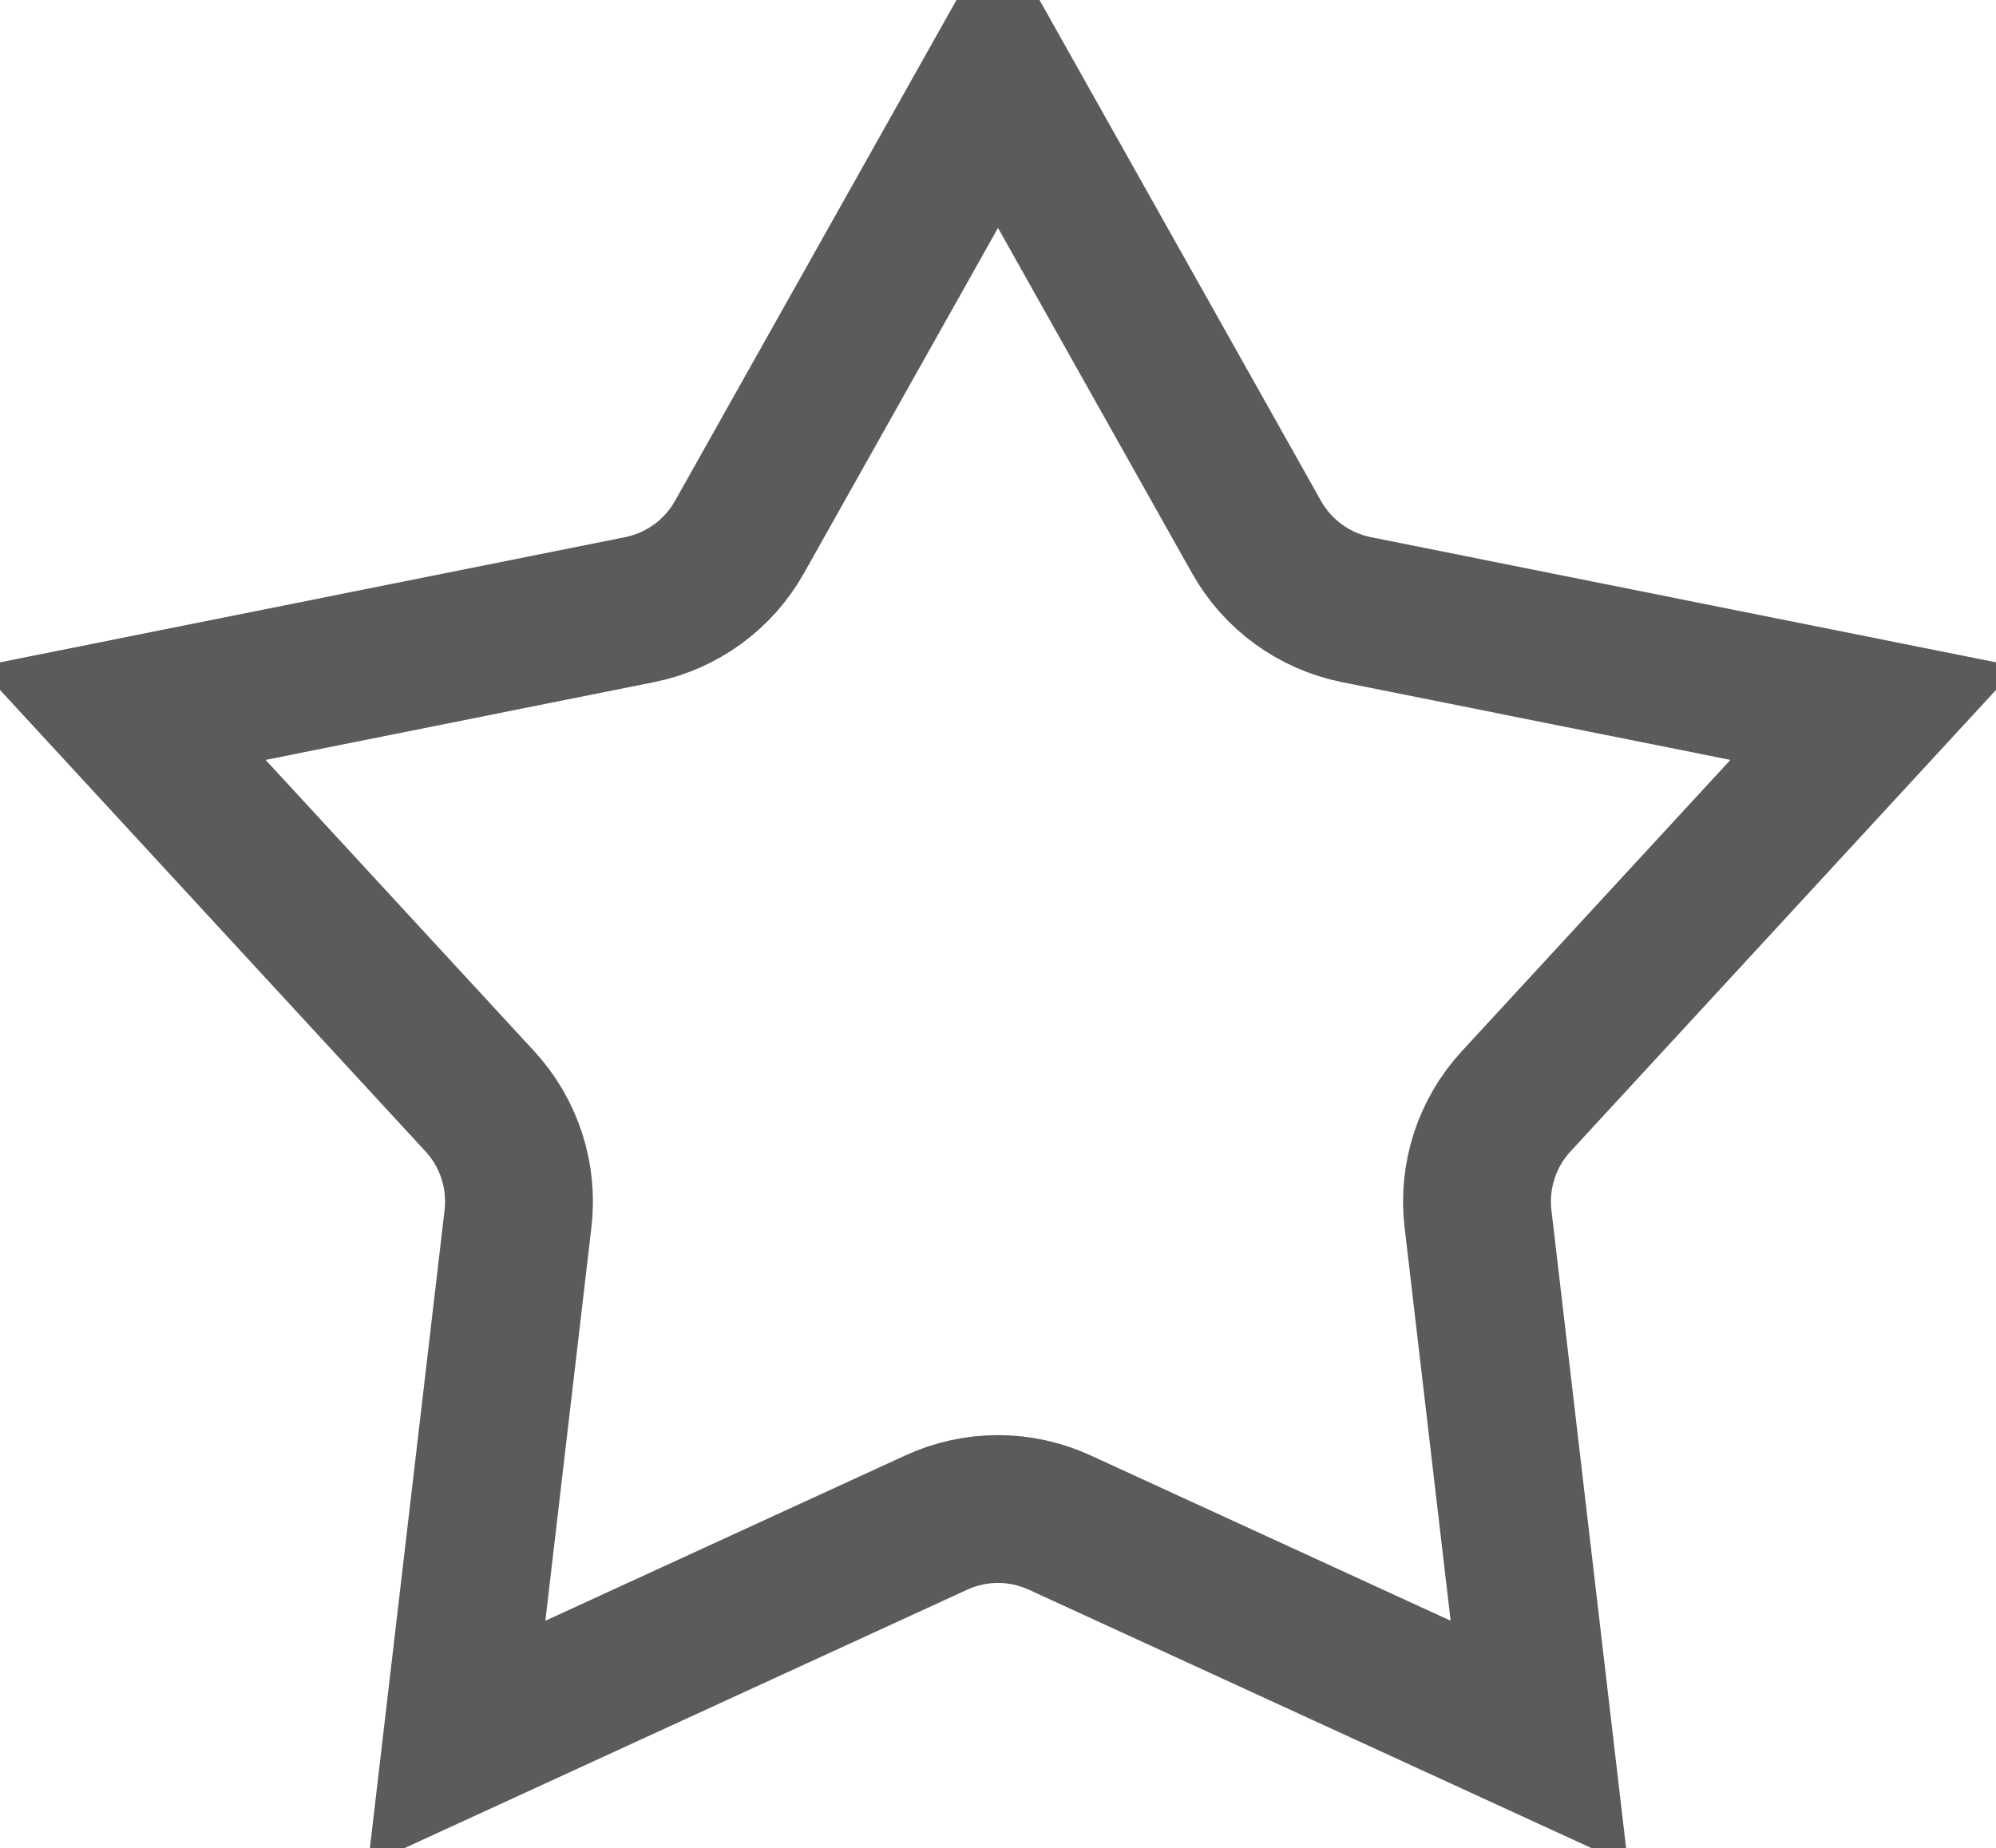
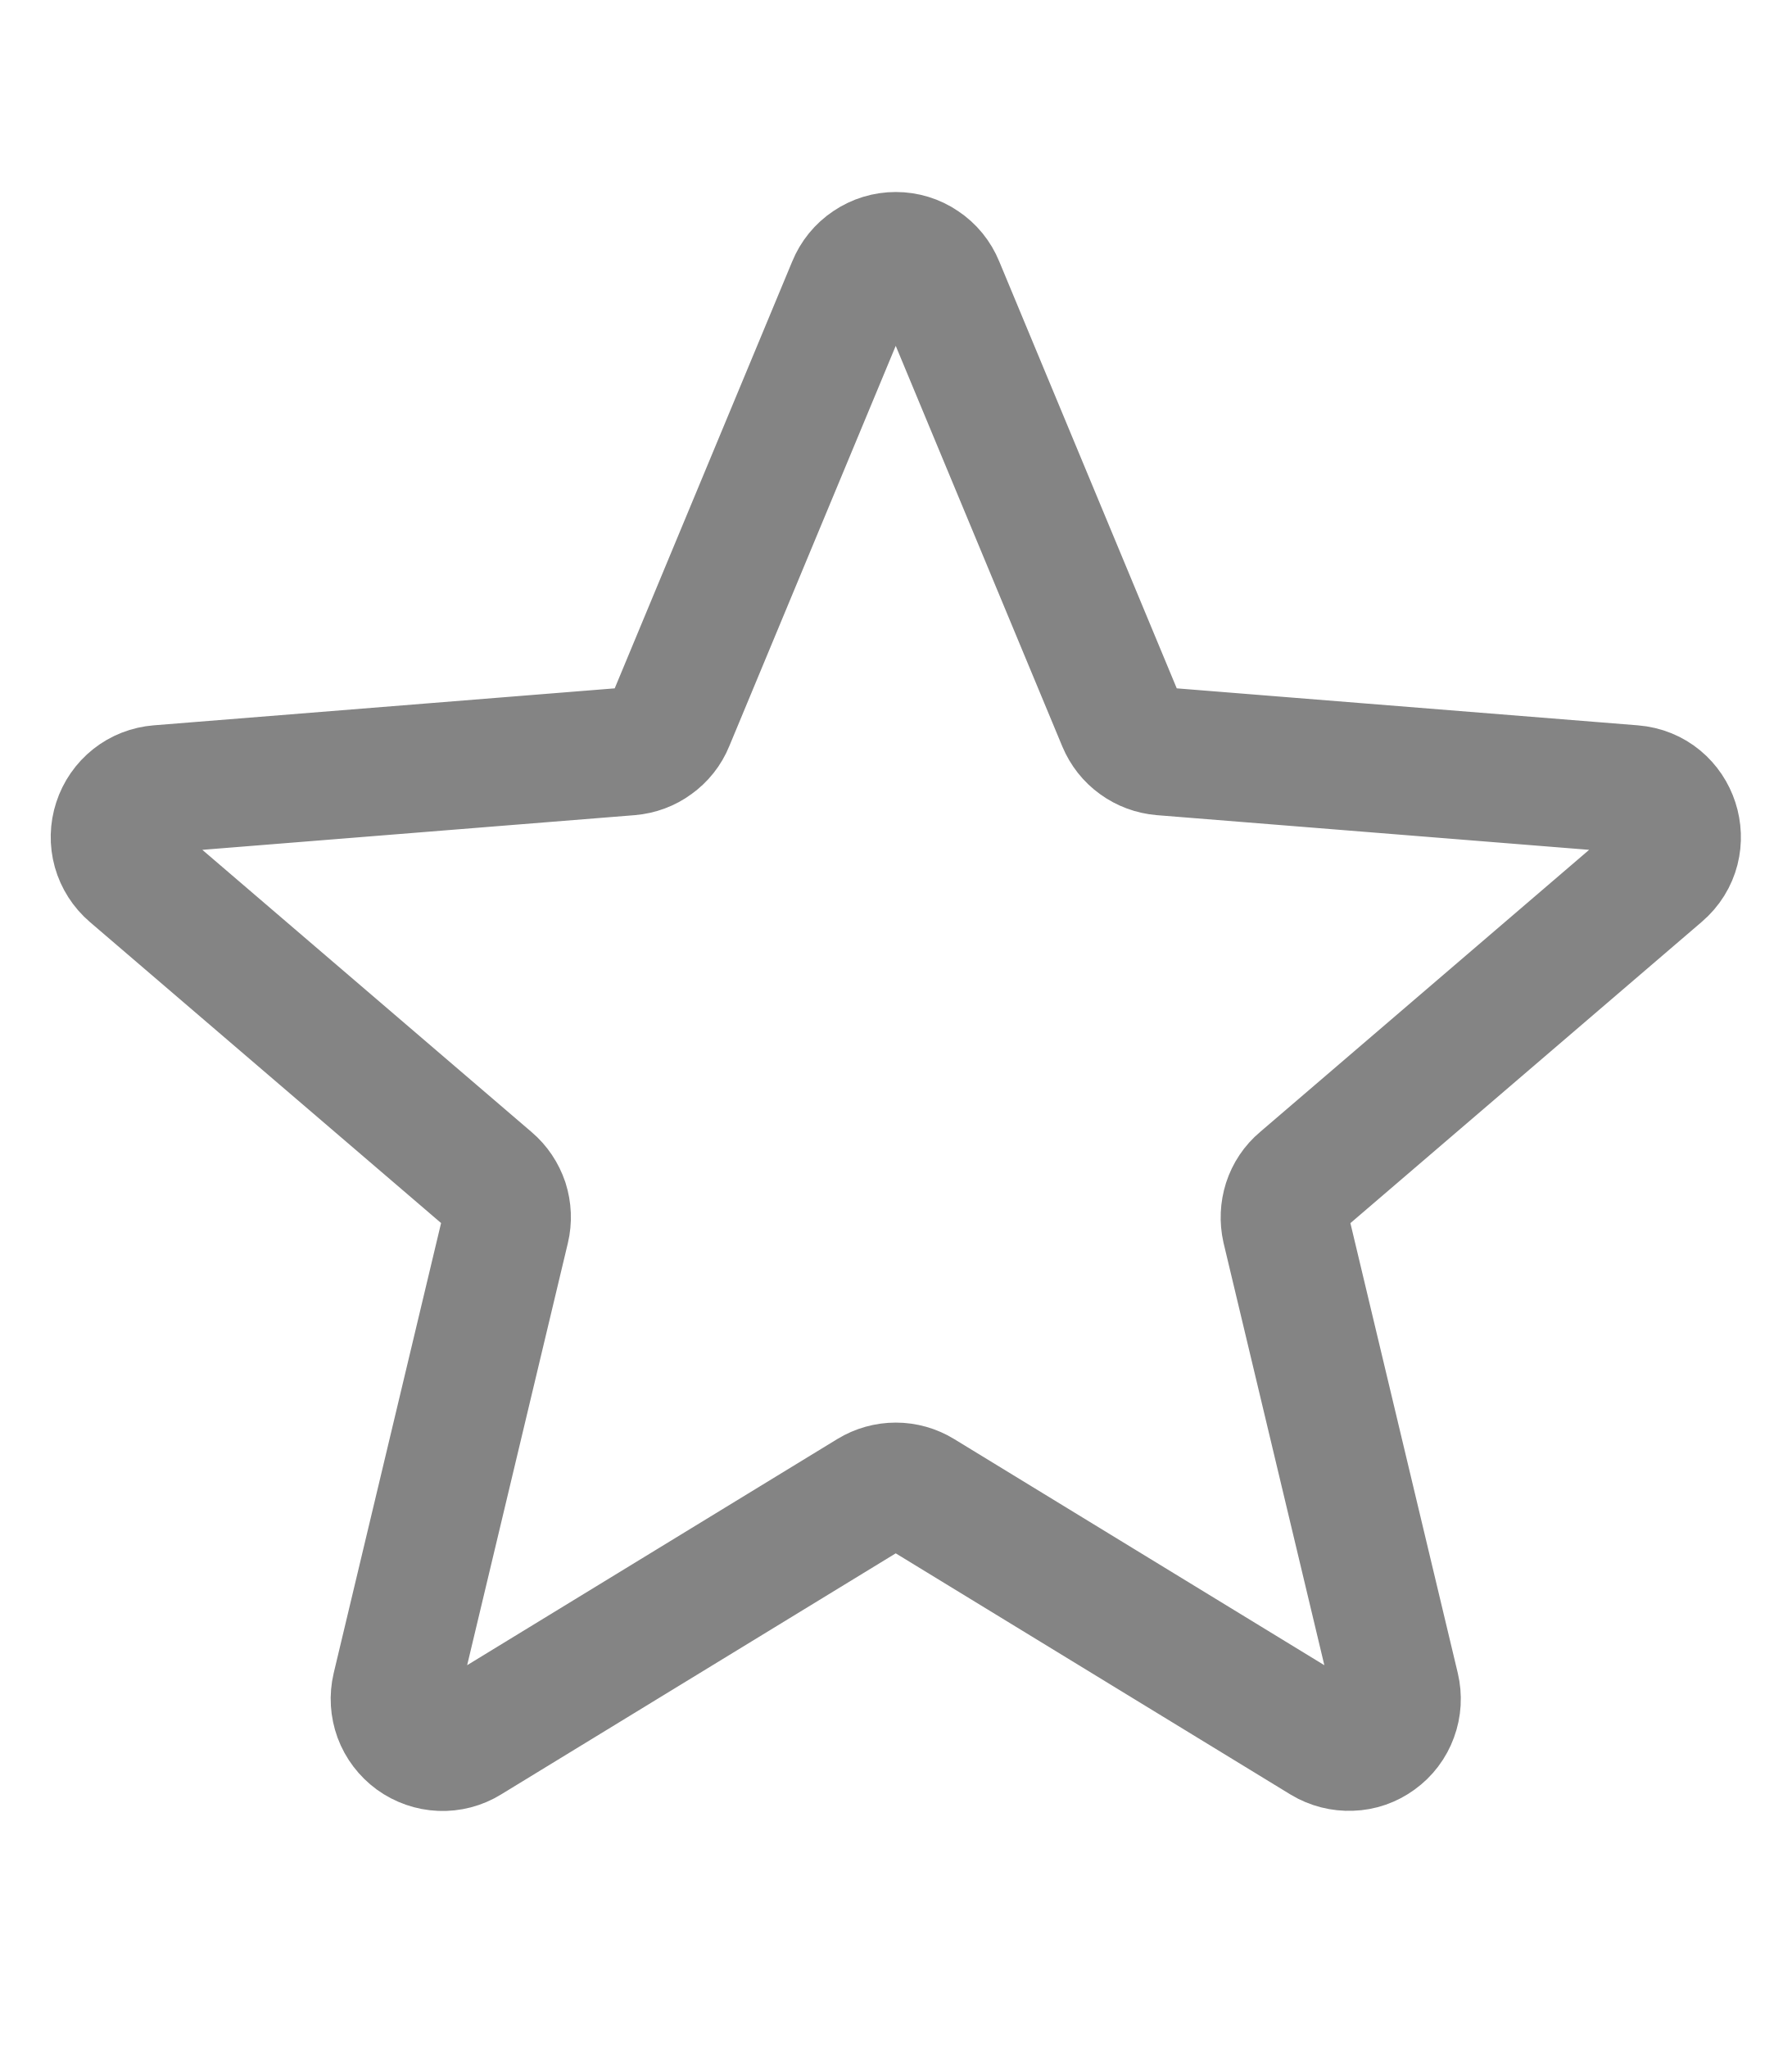
- <svg xmlns="http://www.w3.org/2000/svg" width="27" height="25" viewBox="0 0 27 25" fill="none">
-   <path d="M13.5 1.042L16.997 7.266C17.283 7.775 17.776 8.133 18.348 8.248L25.349 9.65L20.509 14.9C20.114 15.328 19.925 15.908 19.993 16.488L20.823 23.579L14.335 20.599C13.805 20.355 13.195 20.355 12.665 20.599L6.177 23.579L7.007 16.488C7.075 15.908 6.886 15.328 6.491 14.9L1.651 9.65L8.652 8.248C9.224 8.133 9.717 7.775 10.003 7.266L13.5 1.042Z" stroke="#5B5B5B" stroke-width="2" />
+ <svg xmlns="http://www.w3.org/2000/svg" width="14" height="16" viewBox="0 0 14 16" fill="none">
+   <path d="M6.653 2.233C6.681 2.164 6.729 2.105 6.791 2.064C6.853 2.022 6.925 2 7 2C7.074 2 7.147 2.022 7.208 2.064C7.27 2.105 7.318 2.164 7.346 2.233L8.763 5.64C8.79 5.704 8.833 5.759 8.889 5.799C8.945 5.84 9.011 5.864 9.08 5.87L12.758 6.165C13.091 6.191 13.226 6.607 12.972 6.823L10.17 9.225C10.117 9.269 10.078 9.328 10.057 9.393C10.036 9.459 10.033 9.529 10.048 9.596L10.905 13.186C10.922 13.258 10.918 13.333 10.892 13.403C10.867 13.472 10.821 13.533 10.761 13.576C10.701 13.62 10.63 13.645 10.556 13.647C10.482 13.65 10.408 13.631 10.345 13.593L7.195 11.669C7.136 11.633 7.069 11.614 7 11.614C6.931 11.614 6.863 11.633 6.804 11.669L3.654 13.593C3.591 13.632 3.518 13.651 3.444 13.648C3.37 13.645 3.299 13.62 3.239 13.577C3.179 13.533 3.133 13.473 3.107 13.403C3.082 13.334 3.077 13.259 3.094 13.187L3.951 9.596C3.967 9.529 3.964 9.459 3.943 9.393C3.921 9.328 3.882 9.269 3.83 9.225L1.027 6.823C0.971 6.775 0.93 6.711 0.91 6.64C0.89 6.569 0.892 6.493 0.915 6.423C0.938 6.352 0.981 6.29 1.039 6.244C1.097 6.198 1.167 6.171 1.241 6.165L4.92 5.87C4.989 5.864 5.055 5.84 5.11 5.799C5.166 5.759 5.21 5.704 5.236 5.64L6.653 2.233Z" stroke="#848484" stroke-linecap="round" stroke-linejoin="round" />
</svg>
